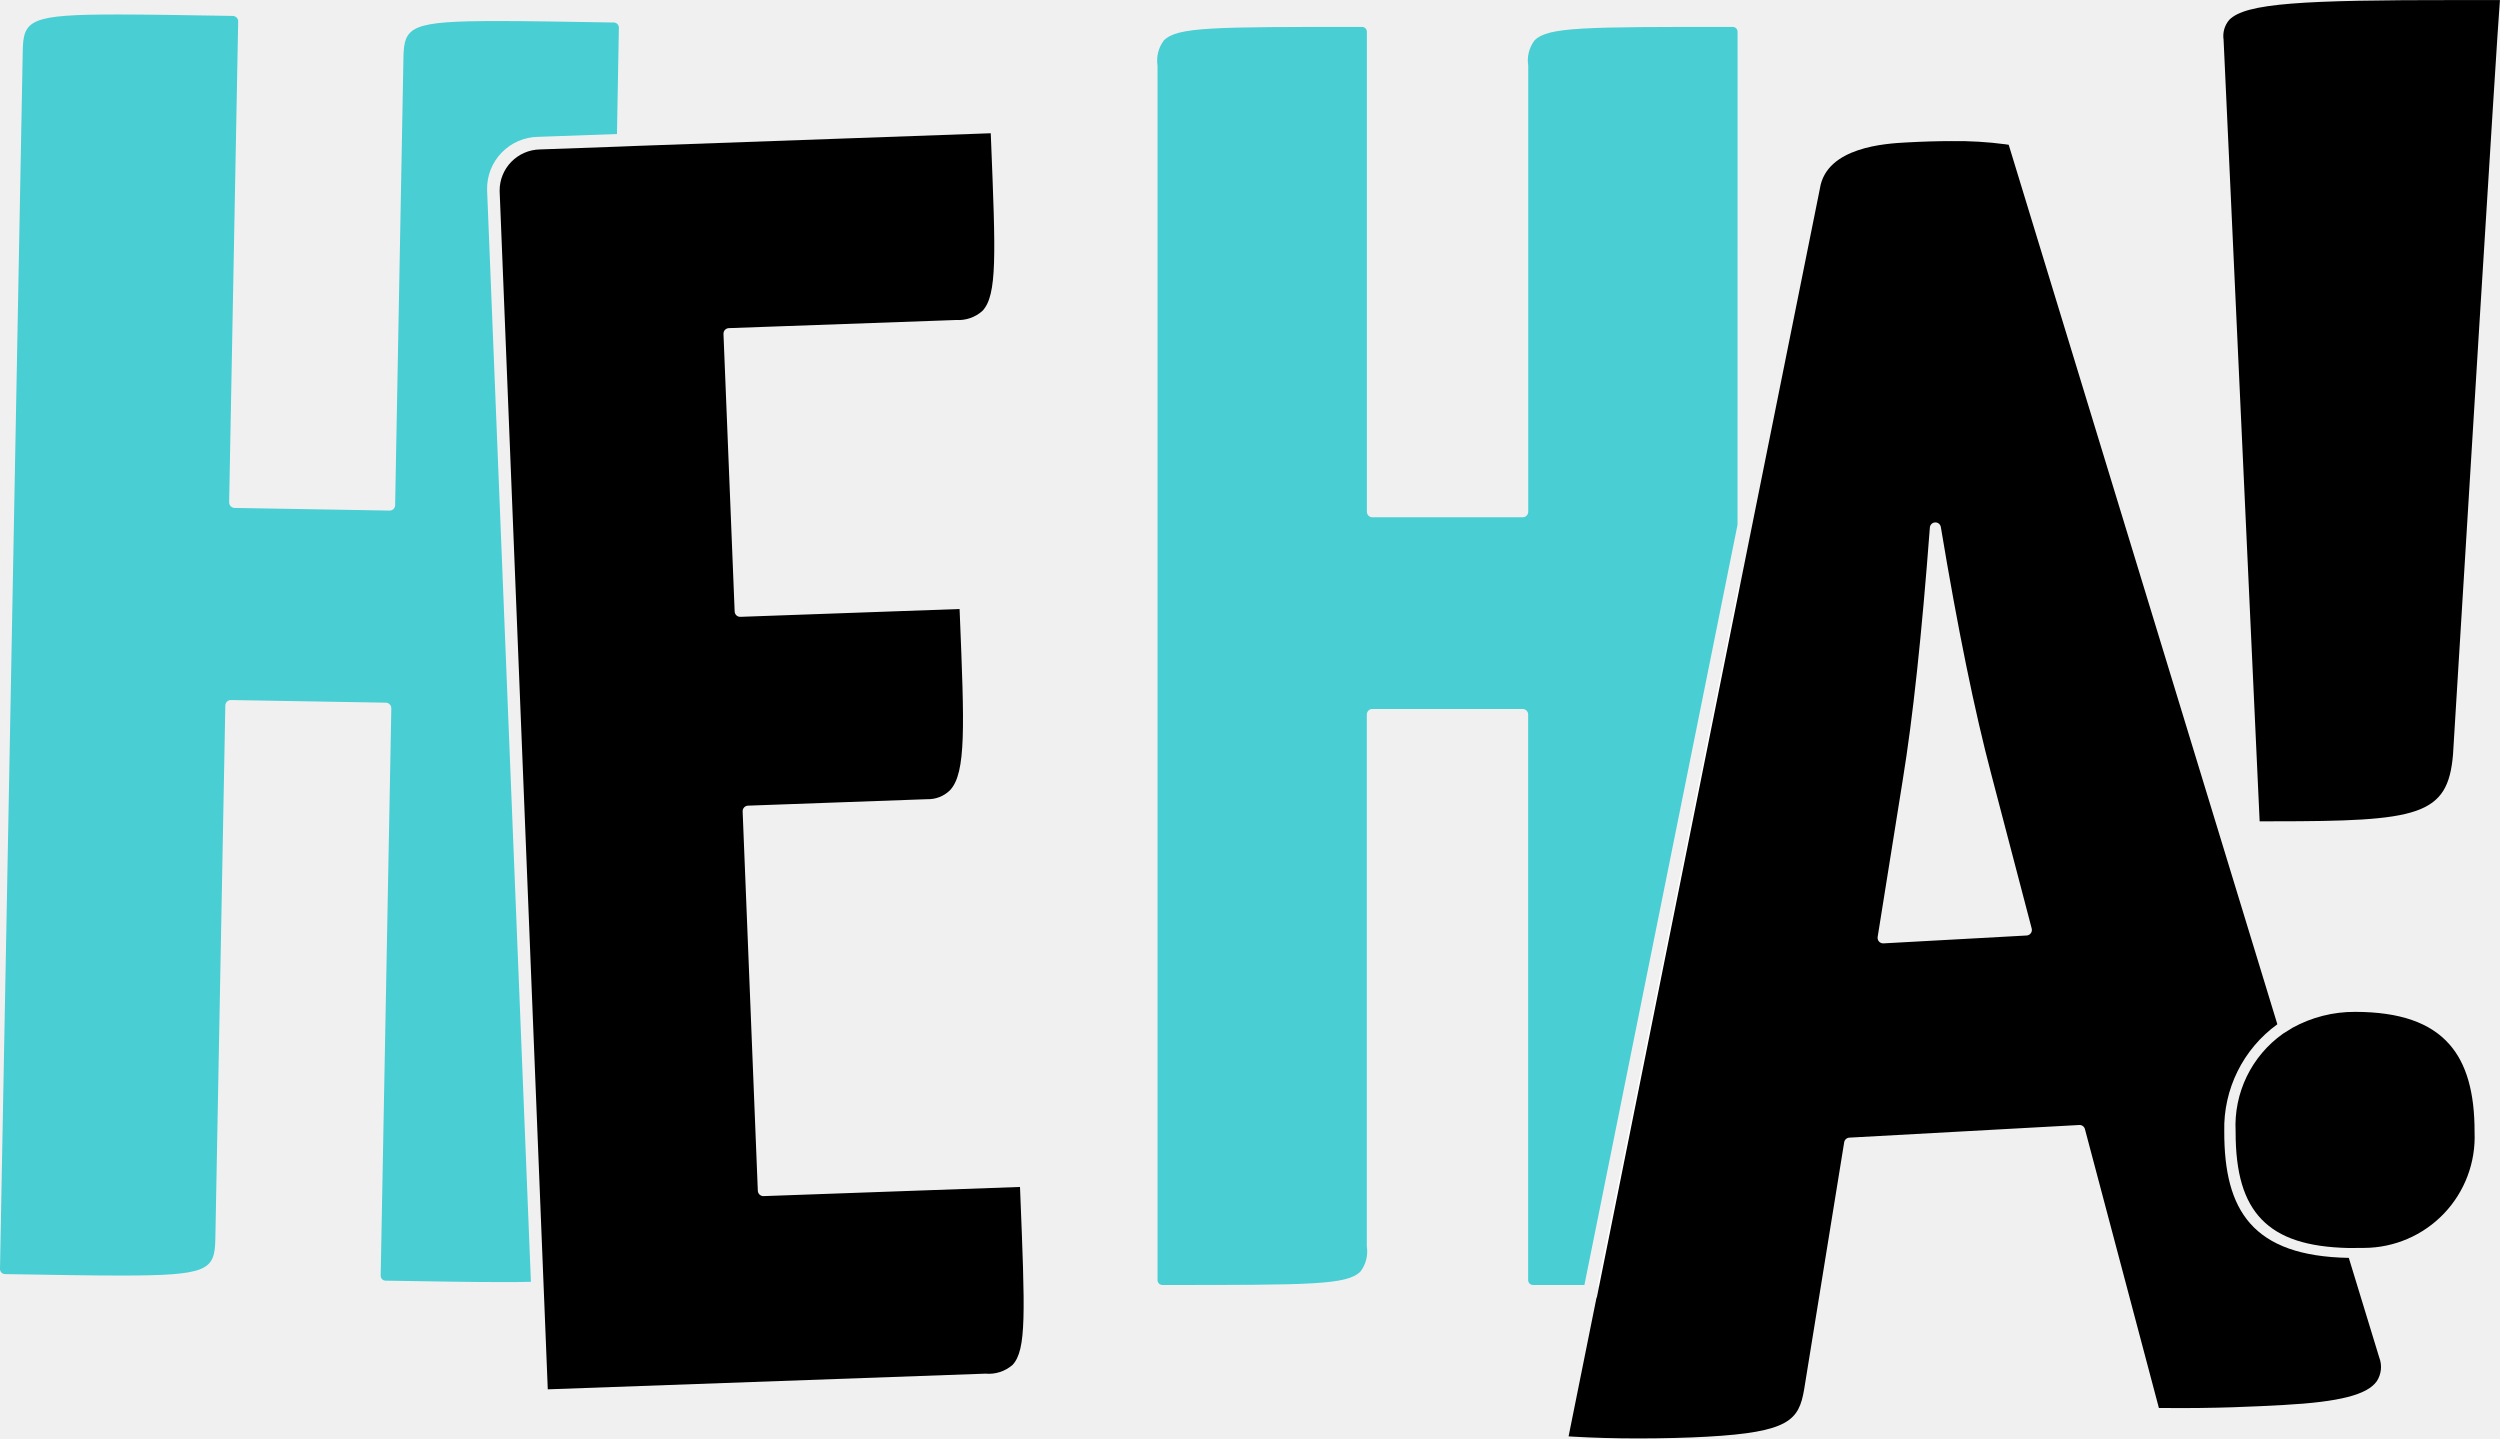
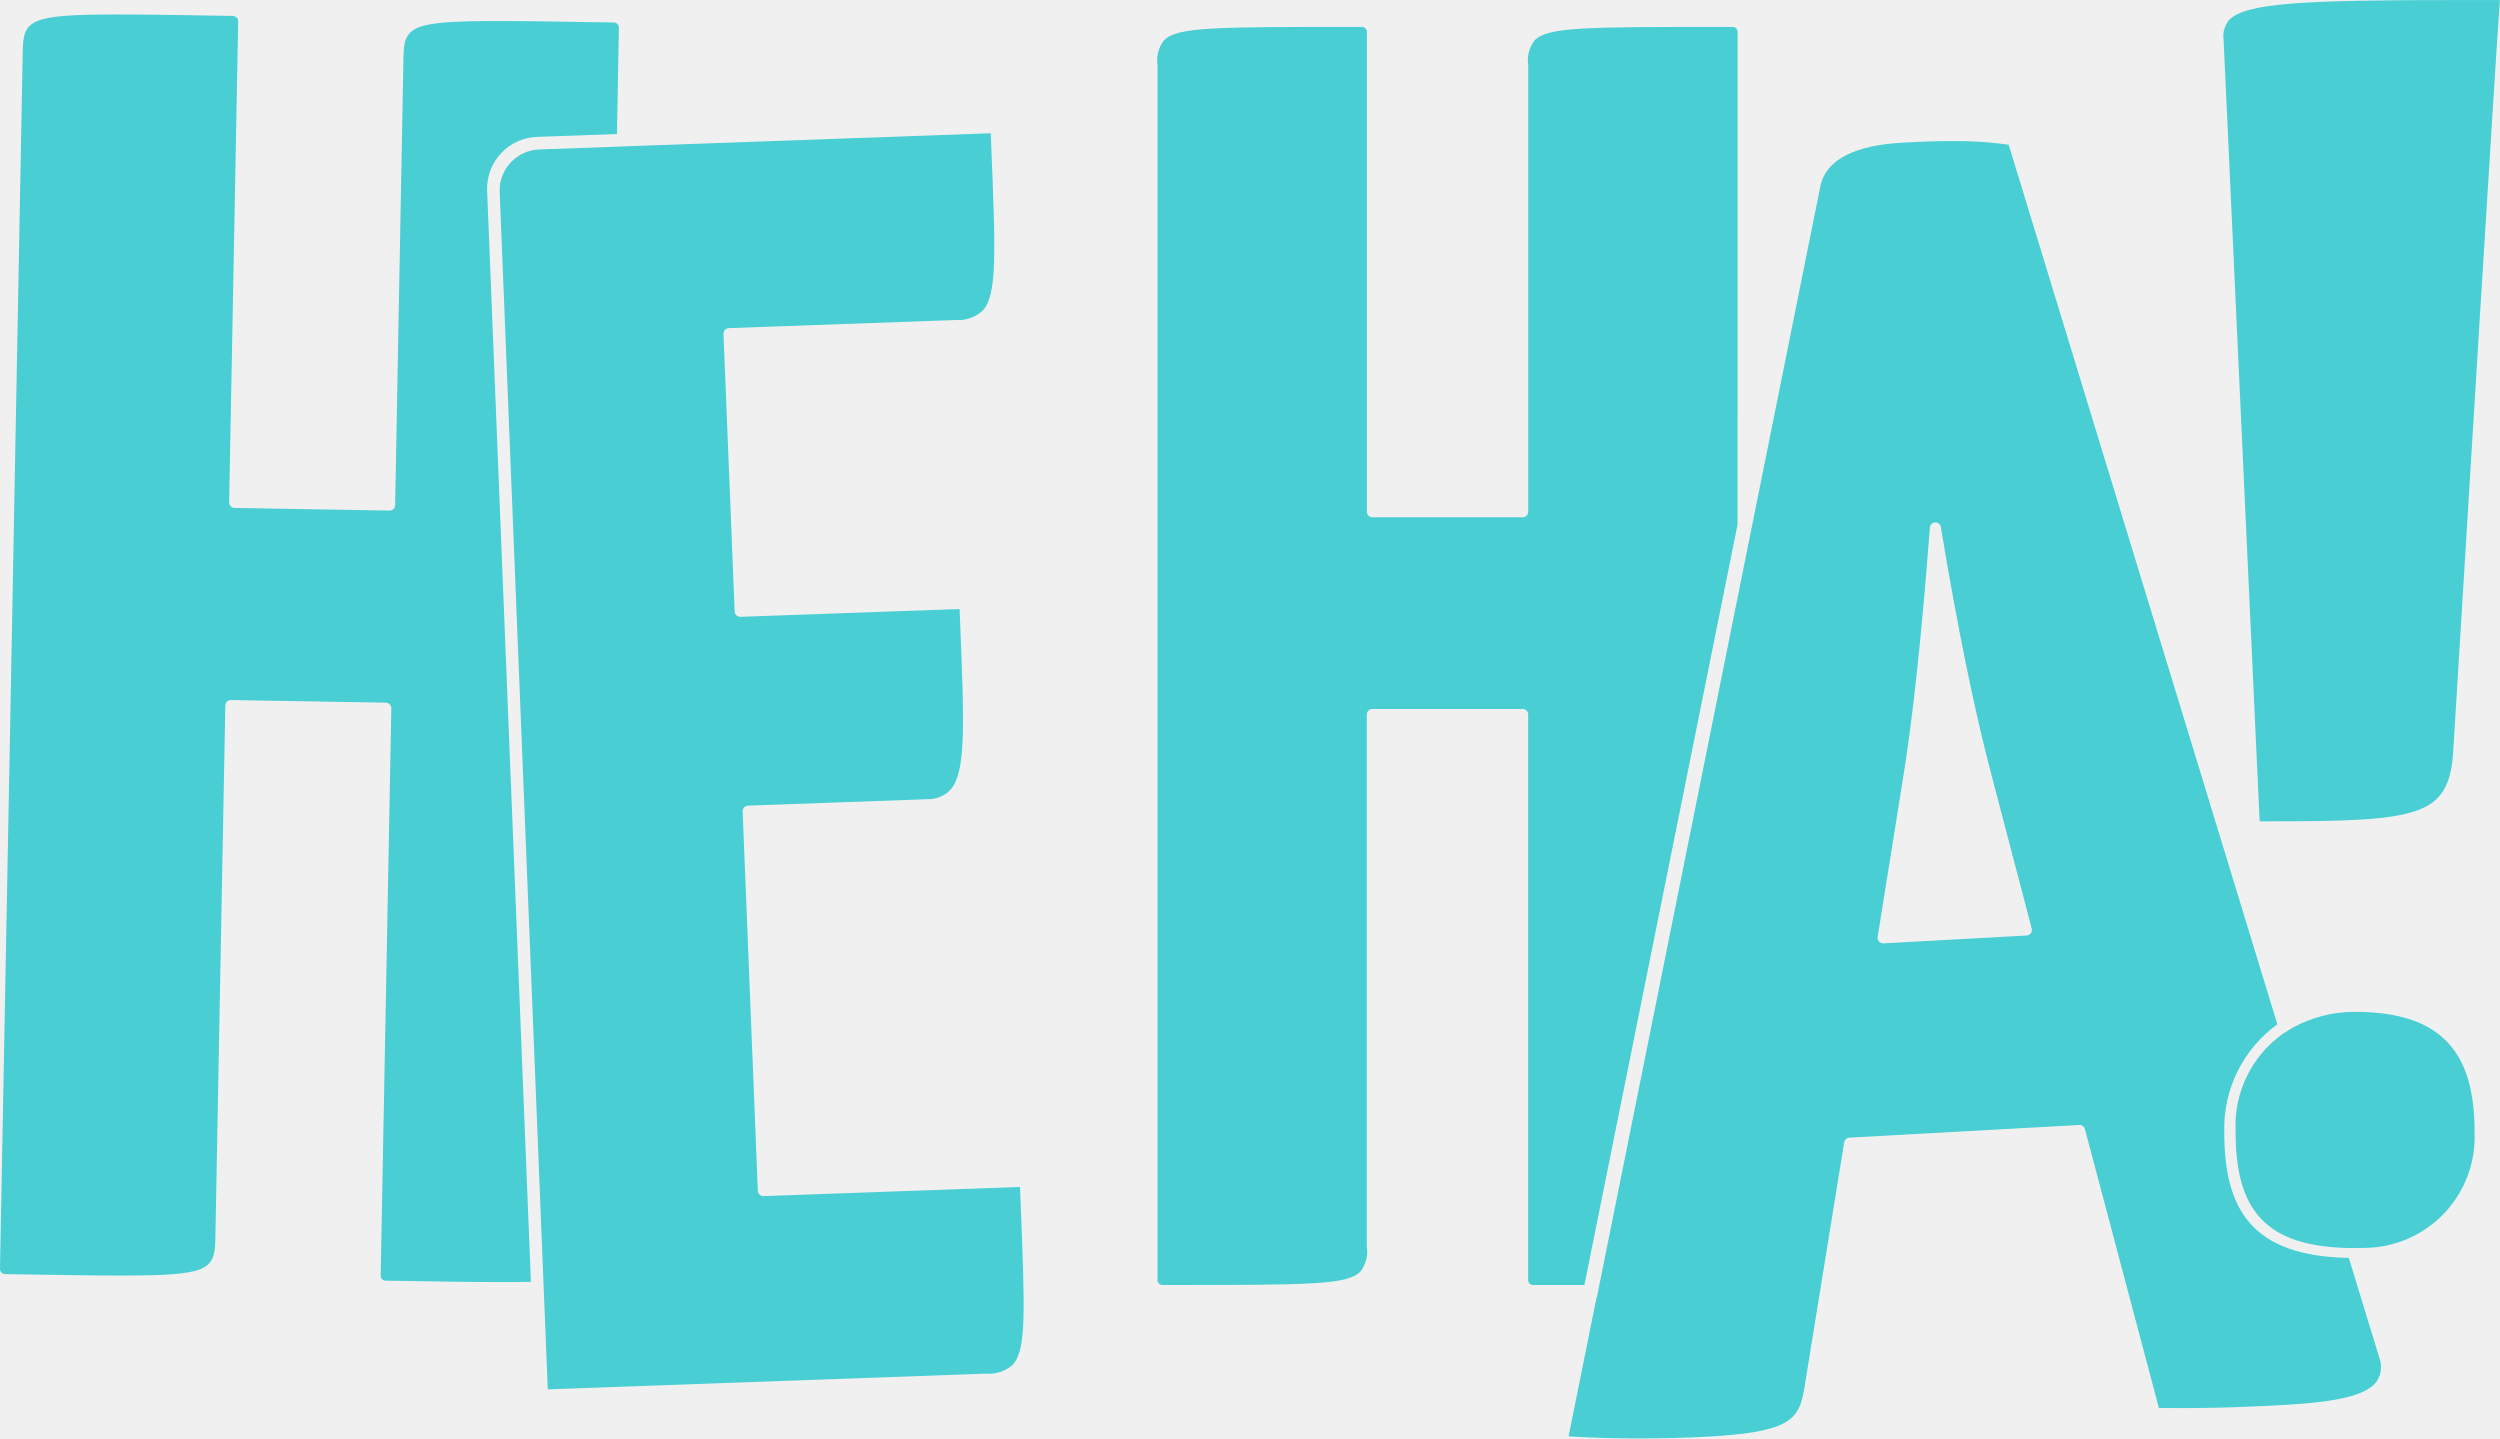
<svg xmlns="http://www.w3.org/2000/svg" viewBox="0 0 146 84">
-   <defs>
-     <style>
-             .logo {
-                 fill: #48ced3
-             }
-         </style>
-   </defs>
-   <path class="logo" d="M28.446 11.069a3.025 3.025 0 012.985-3.078l4.6-.164.111-6.227a.3.3 0 00-.089-.2.308.308 0 00-.207-.087h-.094c-2.8-.047-5.013-.084-6.659-.084-5.116 0-5.5.3-5.532 2.143L23.076 29.5a.318.318 0 01-.329.318l-9.047-.155a.323.323 0 01-.318-.33L13.91 1.22a.3.3 0 00-.1-.2.319.319 0 00-.21-.09C10.777.883 8.548.846 6.88.846c-5.143 0-5.522.3-5.552 2.148L0 74.12a.292.292 0 00.086.2.3.3 0 00.208.087c2.837.048 5.078.085 6.749.085 5.12 0 5.5-.3 5.533-2.143l.583-31.149a.323.323 0 01.323-.318h.006l9.047.154a.327.327 0 01.227.1.322.322 0 01.091.231L22.232 74.5a.287.287 0 00.281.29c2.835.047 5.074.084 6.751.084.655 0 1.232 0 1.741-.017l-2.559-63.771zM101.474 1.855a.284.284 0 00-.284-.284c-8.715 0-10.786 0-11.571.786a1.935 1.935 0 00-.37 1.477v26.052a.324.324 0 01-.324.324h-8.776a.324.324 0 01-.324-.324V1.855a.284.284 0 00-.284-.284c-8.713 0-10.783 0-11.568.786a1.935 1.935 0 00-.373 1.476v70.926a.284.284 0 00.284.284c8.713 0 10.783 0 11.568-.786a1.931 1.931 0 00.369-1.474V41.728a.324.324 0 01.324-.324h8.776a.324.324 0 01.324.324v33.031a.284.284 0 00.284.284h3l8.943-44.4z" />
-   <path d="M101.562 72.87V34.009l-8.282 41.12c5.68-.017 7.252-.122 7.913-.784a1.933 1.933 0 00.369-1.475z" fill="#fff" />
-   <path class="a" d="M130.184 1.165a1.448 1.448 0 00-.327 1.153l2.106 45.646h.8c8.5 0 10.2-.313 10.494-3.917.609-9.989 2.565-42 2.739-44.043h-2.563C134.48 0 131.132.176 130.184 1.165zM59.579 69.6l-.011-.282-14.977.535a.325.325 0 01-.334-.311l-.887-22.155a.325.325 0 01.312-.337l10.456-.377a1.819 1.819 0 001.348-.529c.943-1.018.832-3.727.566-10.272l-.013-.306-12.8.457a.323.323 0 01-.335-.31L42.251 19.5a.325.325 0 01.312-.337l13.279-.475a2.1 2.1 0 001.536-.535c.863-.932.77-3.235.494-10.071l-.012-.3-20.715.74-1.045.042-4.559.163a2.4 2.4 0 00-2.362 2.431l2.561 63.763.05 1.225.2 4.991 25.558-.916a2.118 2.118 0 001.587-.512c.815-.879.729-3.02.444-10.109z" />
-   <path d="M116.218 45.258c-.982-3.7-1.977-8.572-2.958-14.483a.324.324 0 00-.642.029c-.477 6.315-.995 11.138-1.583 14.744l-1.466 9.165a.324.324 0 00.32.375h.017l8.365-.46a.324.324 0 00.3-.406z" fill="none" />
-   <path class="a" d="M138.948 79.278l-1.778-5.818c-5.639-.1-7.283-2.787-7.273-7.382a7.5 7.5 0 013.1-6.261L117.308 8.455l-.176-.027a21.741 21.741 0 00-3.155-.188c-.82 0-1.717.027-2.667.08-1.152.063-4.654.254-5.028 2.693L102.3 30.8l-9.045 44.977h-.017l-1.633 8.108.327.019c1.109.064 2.366.1 3.735.1 1.4 0 2.9-.036 4.007-.1 4.811-.264 5.38-.966 5.687-2.758L107.7 66.71a.324.324 0 01.3-.272l13.43-.738a.322.322 0 01.33.24l4.32 16.287h.216c3.168.033 5.462-.09 7.079-.177 3.244-.178 4.868-.592 5.428-1.385a1.523 1.523 0 00.145-1.387zM118.6 54.5a.323.323 0 01-.243.133l-8.365.46h-.018a.324.324 0 01-.319-.375l1.465-9.165c.588-3.606 1.106-8.429 1.584-14.744a.323.323 0 01.641-.029c.982 5.911 1.977 10.784 2.958 14.483l2.349 8.964a.321.321 0 01-.052.273z" />
-   <path class="a" d="M137.161 72.884c-2.413-.055-4.025-.583-5.073-1.663s-1.533-2.713-1.528-5.141a6.586 6.586 0 012.771-5.715l.558-.347a7.5 7.5 0 013.646-.925h.025c2.577.006 4.373.626 5.489 1.9.993 1.128 1.472 2.806 1.466 5.128a6.483 6.483 0 01-6.451 6.757h-.006c-.058-.001-.503.003-.897.006z" />
+   <path d="M28.446 11.069a3.025 3.025 0 012.985-3.078l4.6-.164.111-6.227a.3.3 0 00-.089-.2.308.308 0 00-.207-.087h-.094c-2.8-.047-5.013-.084-6.659-.084-5.116 0-5.5.3-5.532 2.143L23.076 29.5a.318.318 0 01-.329.318l-9.047-.155a.323.323 0 01-.318-.33L13.91 1.22a.3.3 0 00-.1-.2.319.319 0 00-.21-.09C10.777.883 8.548.846 6.88.846c-5.143 0-5.522.3-5.552 2.148L0 74.12a.292.292 0 00.086.2.3.3 0 00.208.087c2.837.048 5.078.085 6.749.085 5.12 0 5.5-.3 5.533-2.143l.583-31.149a.323.323 0 01.323-.318h.006l9.047.154a.327.327 0 01.227.1.322.322 0 01.091.231L22.232 74.5a.287.287 0 00.281.29c2.835.047 5.074.084 6.751.084.655 0 1.232 0 1.741-.017l-2.559-63.771zm73.028-9.214a.284.284 0 00-.284-.284c-8.715 0-10.786 0-11.571.786a1.935 1.935 0 00-.37 1.477v26.052a.324.324 0 01-.324.324h-8.776a.324.324 0 01-.324-.324V1.855a.284.284 0 00-.284-.284c-8.713 0-10.783 0-11.568.786a1.935 1.935 0 00-.373 1.476v70.926a.284.284 0 00.284.284c8.713 0 10.783 0 11.568-.786a1.931 1.931 0 00.369-1.474V41.728a.324.324 0 01.324-.324h8.776a.324.324 0 01.324.324v33.031a.284.284 0 00.284.284h3l8.943-44.4z" fill="#48ced3" />
+   <path d="M130.184 1.165a1.448 1.448 0 00-.327 1.153l2.106 45.646h.8c8.5 0 10.2-.313 10.494-3.917.609-9.989 2.565-42 2.739-44.043h-2.563C134.48 0 131.132.176 130.184 1.165zM59.579 69.6l-.011-.282-14.977.535a.325.325 0 01-.334-.311l-.887-22.155a.325.325 0 01.312-.337l10.456-.377a1.819 1.819 0 001.348-.529c.943-1.018.832-3.727.566-10.272l-.013-.306-12.8.457a.323.323 0 01-.335-.31L42.251 19.5a.325.325 0 01.312-.337l13.279-.475a2.1 2.1 0 001.536-.535c.863-.932.77-3.235.494-10.071l-.012-.3-20.715.74-1.045.042-4.559.163a2.4 2.4 0 00-2.362 2.431l2.561 63.763.05 1.225.2 4.991 25.558-.916a2.118 2.118 0 001.587-.512c.815-.879.729-3.02.444-10.109z" fill="#48ced3" />
+   <path d="M138.948 79.278l-1.778-5.818c-5.639-.1-7.283-2.787-7.273-7.382a7.5 7.5 0 013.1-6.261L117.308 8.455l-.176-.027a21.741 21.741 0 00-3.155-.188c-.82 0-1.717.027-2.667.08-1.152.063-4.654.254-5.028 2.693L102.3 30.8l-9.045 44.977h-.017l-1.633 8.108.327.019c1.109.064 2.366.1 3.735.1 1.4 0 2.9-.036 4.007-.1 4.811-.264 5.38-.966 5.687-2.758L107.7 66.71a.324.324 0 01.3-.272l13.43-.738a.322.322 0 01.33.24l4.32 16.287h.216c3.168.033 5.462-.09 7.079-.177 3.244-.178 4.868-.592 5.428-1.385a1.523 1.523 0 00.145-1.387zM118.6 54.5a.323.323 0 01-.243.133l-8.365.46h-.018a.324.324 0 01-.319-.375l1.465-9.165c.588-3.606 1.106-8.429 1.584-14.744a.323.323 0 01.641-.029c.982 5.911 1.977 10.784 2.958 14.483l2.349 8.964a.321.321 0 01-.052.273z" fill="#48ced3" />
+   <path d="M137.161 72.884c-2.413-.055-4.025-.583-5.073-1.663s-1.533-2.713-1.528-5.141a6.586 6.586 0 012.771-5.715l.558-.347a7.5 7.5 0 013.646-.925h.025c2.577.006 4.373.626 5.489 1.9.993 1.128 1.472 2.806 1.466 5.128a6.483 6.483 0 01-6.451 6.757h-.006c-.058-.001-.503.003-.897.006z" fill="#48ced3" />
</svg>
